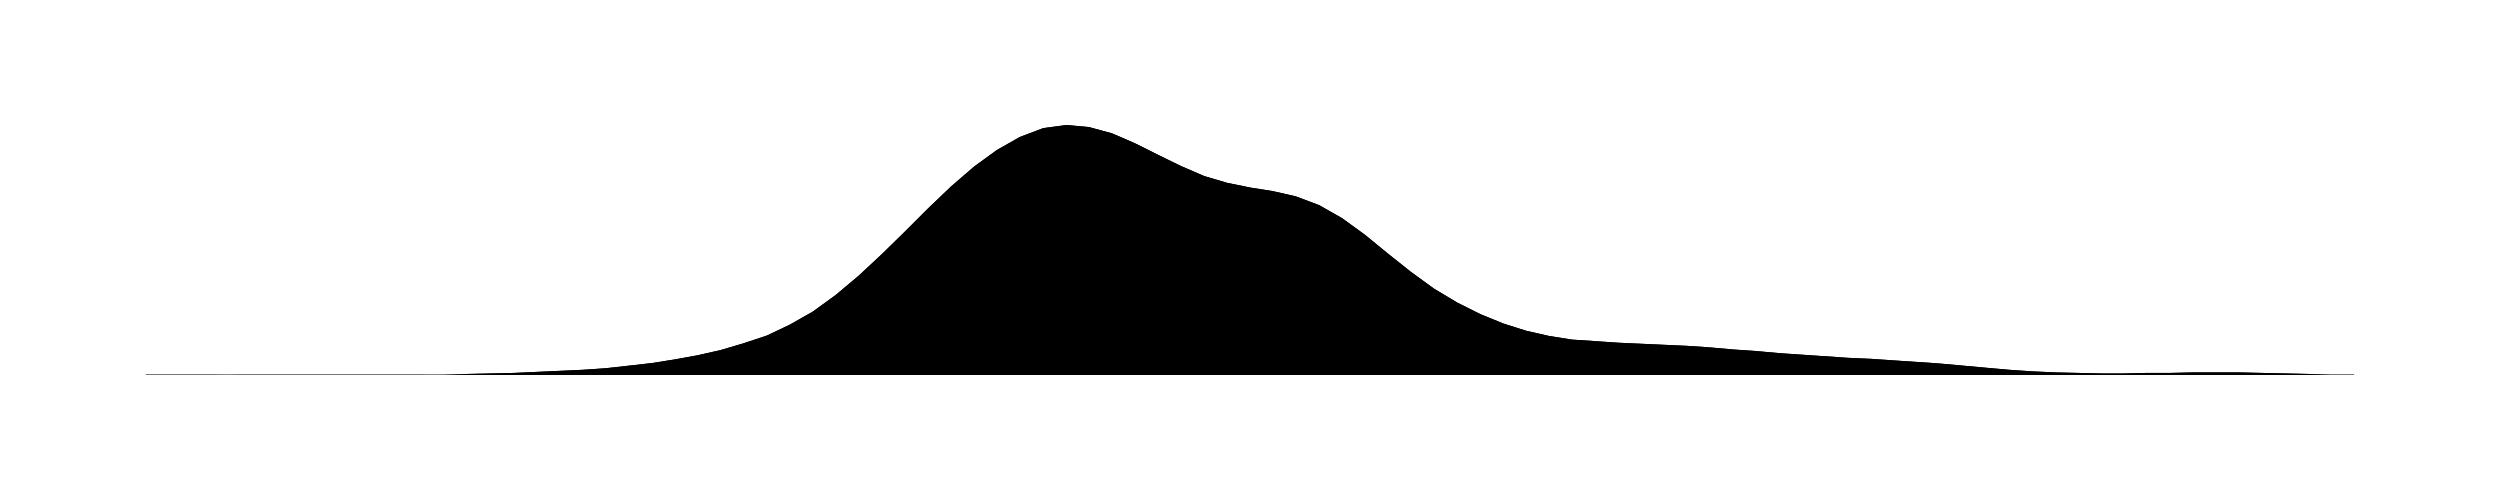
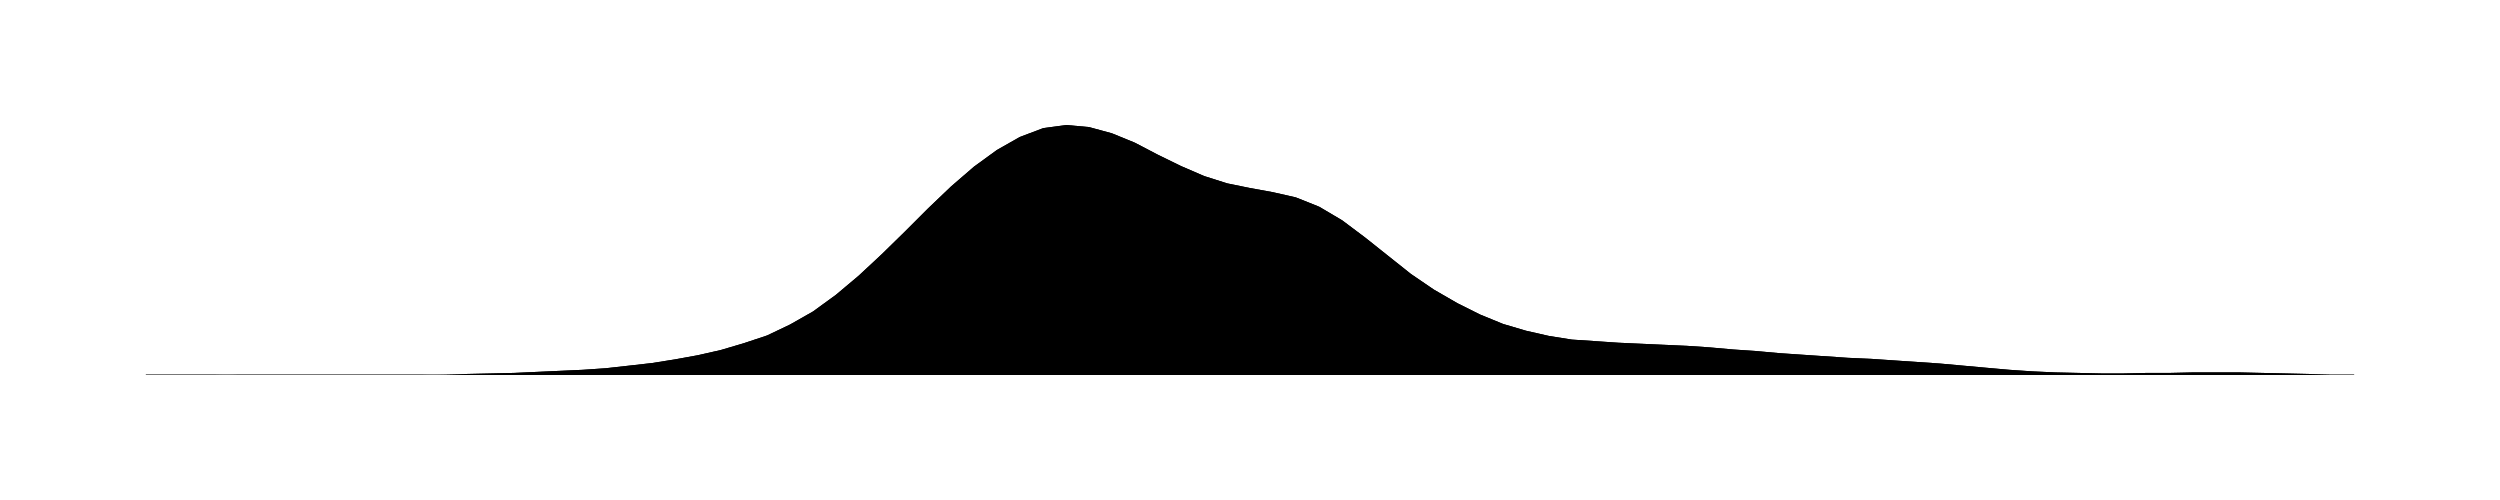
<svg xmlns="http://www.w3.org/2000/svg" viewBox="0 0 480 96">
-   <path id="a" d="M28.0 71.9L32.4 71.9L36.8 71.9L41.3 71.9L45.7 72.0L50.1 72.0L54.5 72.0L58.9 72.0L63.3 72.0L67.8 72.0L72.2 72.0L76.6 72.0L81.0 72.0L85.4 71.9L89.8 71.8L94.3 71.7L98.7 71.6L103.1 71.4L107.5 71.2L111.9 71.0L116.3 70.7L120.8 70.2L125.2 69.7L129.6 69.0L134.0 68.2L138.4 67.2L142.8 65.9L147.3 64.4L151.7 62.3L156.1 59.8L160.5 56.6L164.9 52.9L169.3 48.8L173.8 44.4L178.2 40.0L182.6 35.8L187.0 32.0L191.4 28.8L195.8 26.3L200.3 24.6L204.7 24.0L209.1 24.4L213.5 25.6L217.9 27.5L222.3 29.7L226.8 31.9L231.2 33.8L235.6 35.1L240.0 36.0L244.4 36.7L248.8 37.7L253.3 39.4L257.7 41.9L262.1 45.1L266.5 48.7L270.9 52.2L275.3 55.4L279.8 58.1L284.2 60.3L288.6 62.1L293.0 63.5L297.4 64.5L301.8 65.2L306.3 65.5L310.7 65.8L315.1 66.0L319.5 66.2L323.9 66.4L328.3 66.7L332.8 67.1L337.2 67.4L341.6 67.8L346.0 68.1L350.4 68.4L354.8 68.7L359.3 68.9L363.7 69.2L368.1 69.5L372.5 69.8L376.9 70.2L381.3 70.6L385.8 71.0L390.2 71.3L394.6 71.5L399.0 71.6L403.4 71.7L407.8 71.7L412.3 71.6L416.7 71.6L421.1 71.5L425.5 71.5L429.9 71.5L434.3 71.6L438.8 71.7L443.2 71.8L447.6 71.9L452.0 71.9V72H28.0Z" />
-   <path id="t" d="M28.0 71.9L32.4 71.9L36.8 71.9L41.3 71.9L45.7 72.0L50.1 72.0L54.5 72.0L58.9 72.0L63.3 72.0L67.8 72.0L72.2 72.0L76.6 72.0L81.0 72.0L85.4 71.9L89.8 71.8L94.3 71.7L98.7 71.6L103.1 71.4L107.5 71.2L111.9 71.0L116.3 70.7L120.8 70.2L125.2 69.7L129.6 69.0L134.0 68.2L138.4 67.2L142.8 65.9L147.3 64.4L151.7 62.3L156.1 59.8L160.5 56.6L164.9 52.9L169.3 48.8L173.8 44.4L178.2 40.0L182.6 35.8L187.0 32.0L191.4 28.8L195.8 26.3L200.3 24.6L204.7 24.0L209.1 24.4L213.5 25.6L217.9 27.5L222.3 29.7L226.8 31.9L231.2 33.8L235.6 35.1L240.0 36.0L244.4 36.7L248.8 37.7L253.3 39.4L257.7 41.9L262.1 45.1L266.5 48.7L270.9 52.2L275.3 55.4L279.8 58.1L284.2 60.3L288.6 62.1L293.0 63.5L297.4 64.5L301.8 65.2L306.3 65.5L310.7 65.8L315.1 66.0L319.5 66.2L323.9 66.4L328.3 66.7L332.8 67.1L337.2 67.4L341.6 67.8L346.0 68.1L350.4 68.4L354.8 68.7L359.3 68.9L363.7 69.2L368.1 69.5L372.5 69.8L376.9 70.2L381.3 70.6L385.8 71.0L390.2 71.3L394.6 71.5L399.0 71.6L403.4 71.7L407.8 71.7L412.3 71.6L416.7 71.6L421.1 71.5L425.5 71.5L429.9 71.5L434.3 71.6L438.8 71.7L443.2 71.8L447.6 71.9L452.0 71.9" />
+   <path id="a" d="M28.0 71.9L32.4 71.9L36.8 71.9L41.3 71.9L45.7 72.0L50.1 72.0L54.5 72.0L58.9 72.0L63.3 72.0L67.8 72.0L72.2 72.0L76.6 72.0L81.0 72.0L85.4 71.9L89.8 71.8L94.3 71.7L98.7 71.6L103.1 71.4L107.5 71.2L111.9 71.0L116.3 70.7L120.8 70.2L125.2 69.7L129.6 69.0L134.0 68.2L138.4 67.2L142.8 65.9L147.3 64.4L151.7 62.3L156.1 59.8L160.5 56.6L164.9 52.9L169.3 48.8L173.8 44.4L178.2 40.0L182.6 35.8L187.0 32.0L191.4 28.8L195.8 26.3L200.3 24.6L204.7 24.0L209.1 24.4L213.5 25.6L217.9 27.4L222.3 29.7L226.8 31.9L231.2 33.8L235.6 35.2L240.0 36.1L244.4 36.9L248.8 37.9L253.3 39.7L257.7 42.3L262.1 45.6L266.5 49.1L270.9 52.6L275.3 55.6L279.8 58.2L284.2 60.4L288.6 62.2L293.0 63.5L297.4 64.5L301.8 65.2L306.3 65.5L310.7 65.8L315.1 66.0L319.5 66.2L323.9 66.4L328.3 66.7L332.8 67.1L337.2 67.4L341.6 67.8L346.0 68.1L350.4 68.4L354.8 68.7L359.3 68.9L363.7 69.2L368.1 69.5L372.5 69.8L376.9 70.2L381.3 70.6L385.8 71.0L390.2 71.3L394.6 71.5L399.0 71.6L403.4 71.7L407.8 71.7L412.3 71.6L416.7 71.6L421.1 71.5L425.5 71.5L429.9 71.5L434.3 71.6L438.8 71.7L443.2 71.8L447.6 71.9L452.0 71.9V72H28.0Z" />
+   <path id="t" d="M28.0 71.9L32.4 71.9L36.8 71.9L41.3 71.9L45.7 72.0L50.1 72.0L54.5 72.0L58.9 72.0L63.3 72.0L67.8 72.0L72.2 72.0L76.6 72.0L81.0 72.0L85.4 71.9L89.8 71.8L94.3 71.7L98.7 71.6L103.1 71.4L107.5 71.2L111.9 71.0L116.3 70.7L120.8 70.2L125.2 69.7L129.6 69.0L134.0 68.2L138.4 67.2L142.8 65.9L147.3 64.4L151.7 62.3L156.1 59.8L160.5 56.6L164.9 52.9L169.3 48.8L173.8 44.4L178.2 40.0L182.6 35.8L187.0 32.0L191.4 28.8L195.8 26.3L200.3 24.6L204.7 24.0L209.1 24.4L213.5 25.6L217.9 27.4L222.3 29.7L226.8 31.9L231.2 33.8L235.6 35.2L240.0 36.1L244.4 36.9L248.8 37.9L253.3 39.7L257.7 42.3L262.1 45.6L266.5 49.1L270.9 52.6L275.3 55.6L279.8 58.2L284.2 60.4L288.6 62.2L293.0 63.5L297.4 64.5L301.8 65.2L306.3 65.5L310.7 65.8L315.1 66.0L319.5 66.2L323.9 66.4L328.3 66.7L332.8 67.1L337.2 67.4L341.6 67.8L346.0 68.1L350.4 68.4L354.8 68.7L359.3 68.9L363.7 69.2L368.1 69.5L372.5 69.8L376.9 70.2L381.3 70.6L385.8 71.0L390.2 71.3L394.6 71.5L399.0 71.6L403.4 71.7L407.8 71.7L412.3 71.6L416.7 71.6L421.1 71.5L425.5 71.5L429.9 71.5L434.3 71.6L438.8 71.7L443.2 71.8L447.6 71.9L452.0 71.9" />
</svg>
